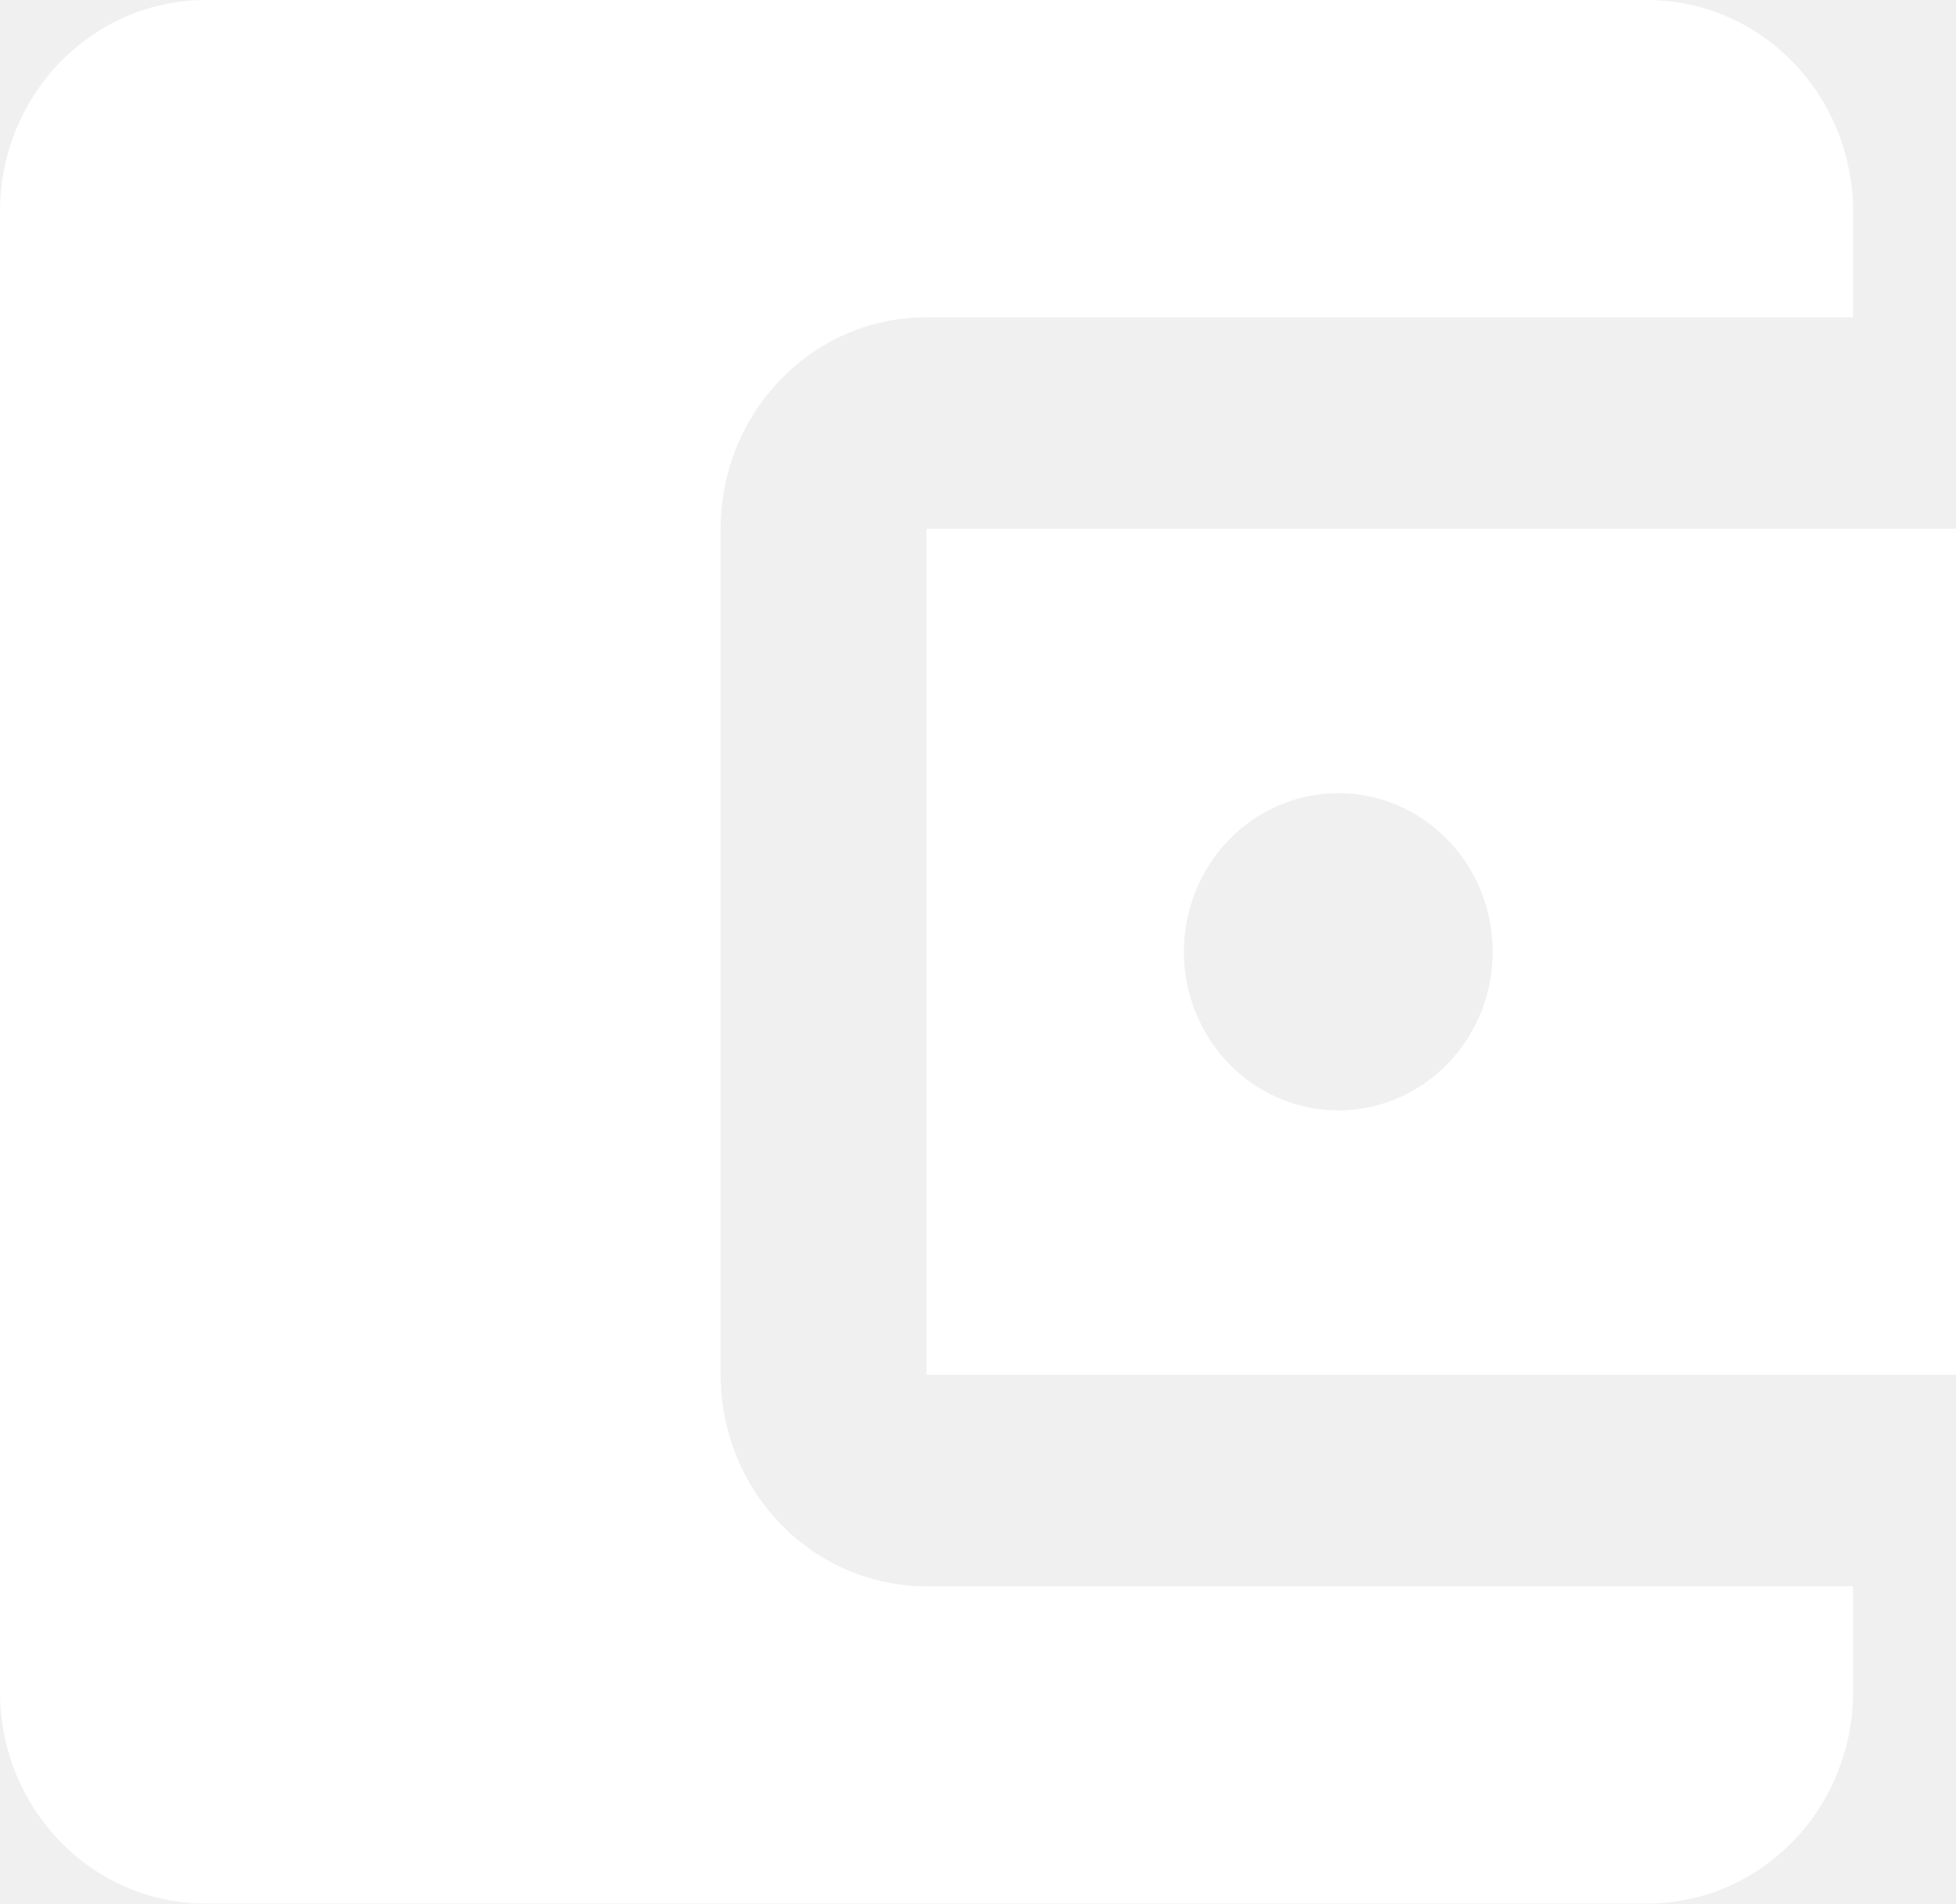
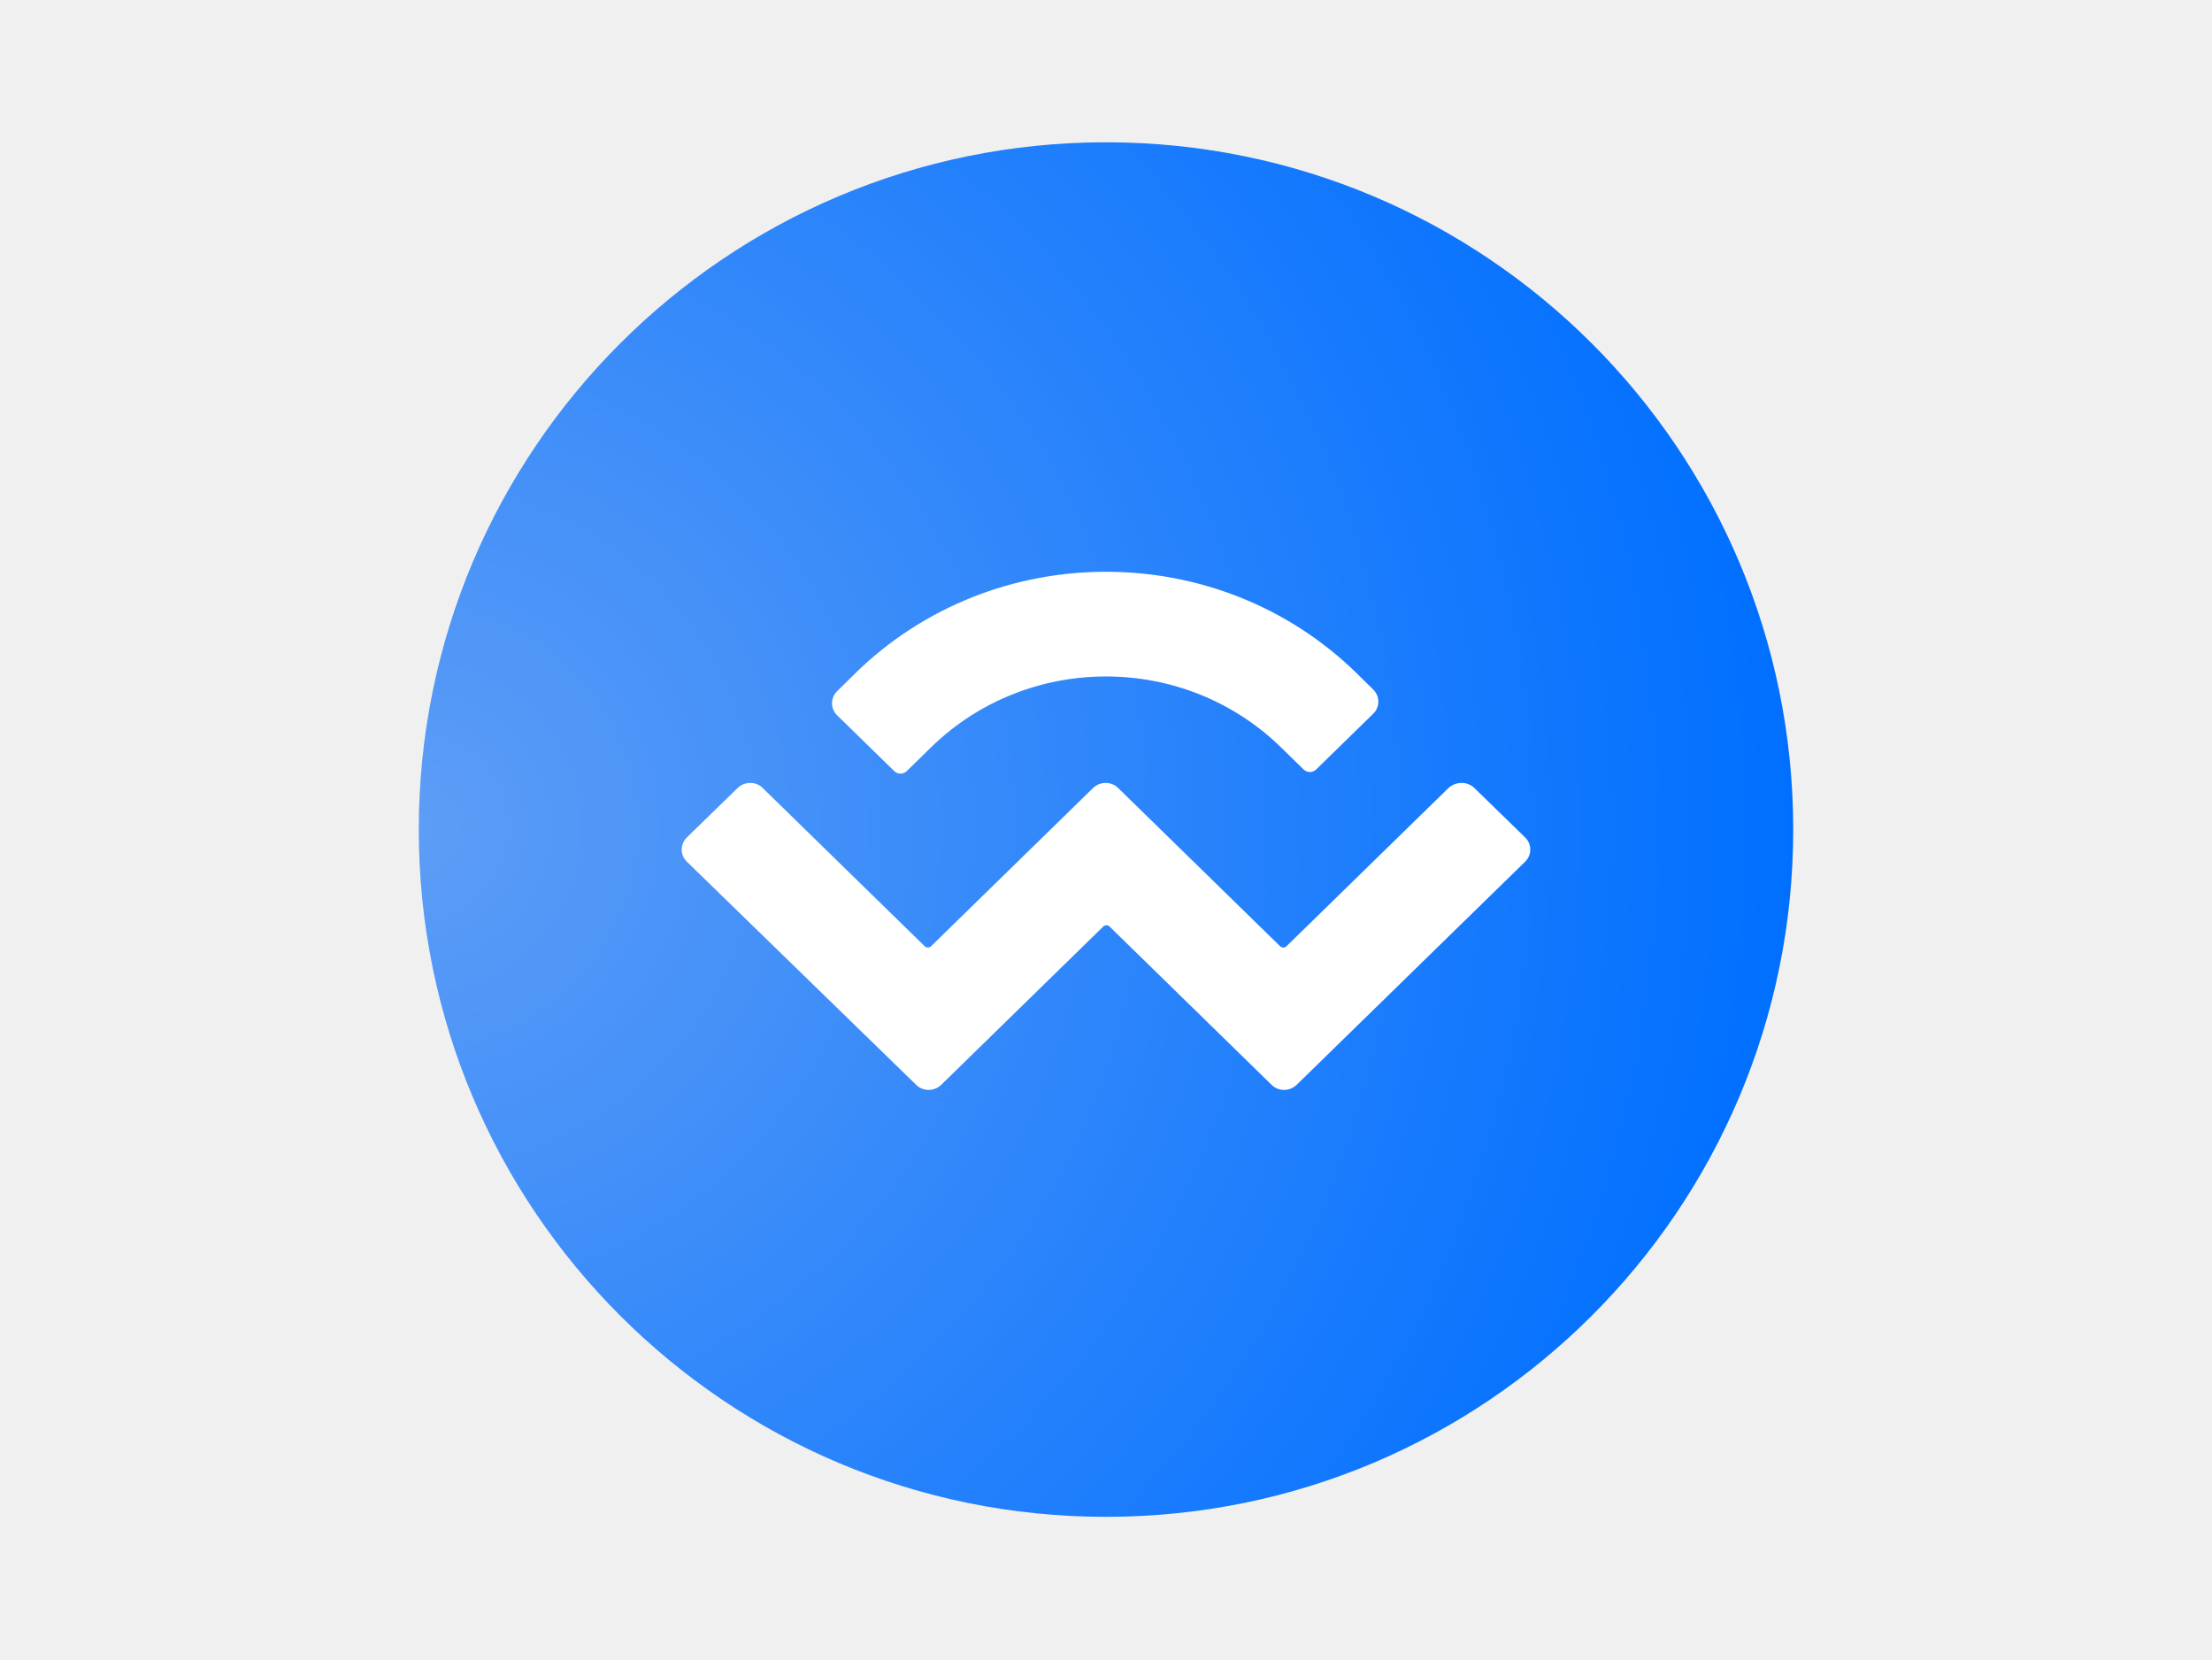
- <svg xmlns="http://www.w3.org/2000/svg" width="37" height="36" viewBox="0 0 37 36" fill="none">
-   <path d="M35.053 30V32C35.053 33.061 34.642 34.078 33.912 34.828C33.181 35.579 32.191 36 31.158 36H3.895C1.733 36 0 34.2 0 32V4C0 2.939 0.41 1.922 1.141 1.172C1.871 0.421 2.862 0 3.895 0H31.158C32.191 0 33.181 0.421 33.912 1.172C34.642 1.922 35.053 2.939 35.053 4V6H17.526C15.365 6 13.632 7.8 13.632 10V26C13.632 27.061 14.042 28.078 14.772 28.828C15.503 29.579 16.493 30 17.526 30M17.526 26H37V10H17.526M25.316 21C24.541 21 23.798 20.684 23.25 20.121C22.703 19.559 22.395 18.796 22.395 18C22.395 17.204 22.703 16.441 23.25 15.879C23.798 15.316 24.541 15 25.316 15C26.09 15 26.834 15.316 27.381 15.879C27.929 16.441 28.237 17.204 28.237 18C28.237 18.796 27.929 19.559 27.381 20.121C26.834 20.684 26.09 21 25.316 21Z" fill="white" />
+ <svg xmlns="http://www.w3.org/2000/svg" version="1.0" id="katman_1" x="0px" y="0px" viewBox="0 0 824 618" style="enable-background:new 0 0 824 618;" xml:space="preserve">
+   <style type="text/css">
+ 	.st0{fill-rule:evenodd;clip-rule:evenodd;fill:url(#SVGID_1_);}
+ 	.st1{fill:#FFFFFF;}
+ </style>
+   <g>
+     <radialGradient id="SVGID_1_" cx="13.279" cy="609.416" r="1" gradientTransform="matrix(512 0 0 -512 -6643 312330)" gradientUnits="userSpaceOnUse">
+       <stop offset="0" style="stop-color:#5D9DF6" />
+       <stop offset="1" style="stop-color:#006FFF" />
+     </radialGradient>
+     <path class="st0" d="M412,53c141.4,0,256,114.6,256,256S553.4,565,412,565S156,450.4,156,309S270.6,53,412,53z" />
+     <path class="st1" d="M318.7,250.7c51.5-50.3,135.1-50.3,186.6,0l6.2,6.1c2.6,2.5,2.6,6.6,0,9.1l-21.2,20.7c-1.3,1.3-3.4,1.3-4.7,0   l-8.5-8.3c-36-35.1-94.2-35.1-130.2,0l-9.1,8.9c-1.3,1.3-3.4,1.3-4.7,0l-21.2-20.7c-2.6-2.5-2.6-6.6,0-9.1L318.7,250.7z    M549.2,293.5l18.9,18.4c2.6,2.5,2.6,6.6,0,9.1l-85.1,83.1c-2.6,2.5-6.8,2.5-9.3,0c0,0,0,0,0,0l-60.4-59c-0.6-0.6-1.7-0.6-2.3,0   c0,0,0,0,0,0l-60.4,59c-2.6,2.5-6.8,2.5-9.3,0c0,0,0,0,0,0L255.9,321c-2.6-2.5-2.6-6.6,0-9.1l18.9-18.4c2.6-2.5,6.8-2.5,9.3,0   l60.4,59c0.6,0.6,1.7,0.6,2.3,0c0,0,0,0,0,0l60.4-59c2.6-2.5,6.8-2.5,9.3,0c0,0,0,0,0,0l60.4,59c0.6,0.6,1.7,0.6,2.3,0l60.4-59   C542.4,291,546.6,291,549.2,293.5L549.2,293.5z" />
+   </g>
</svg>
